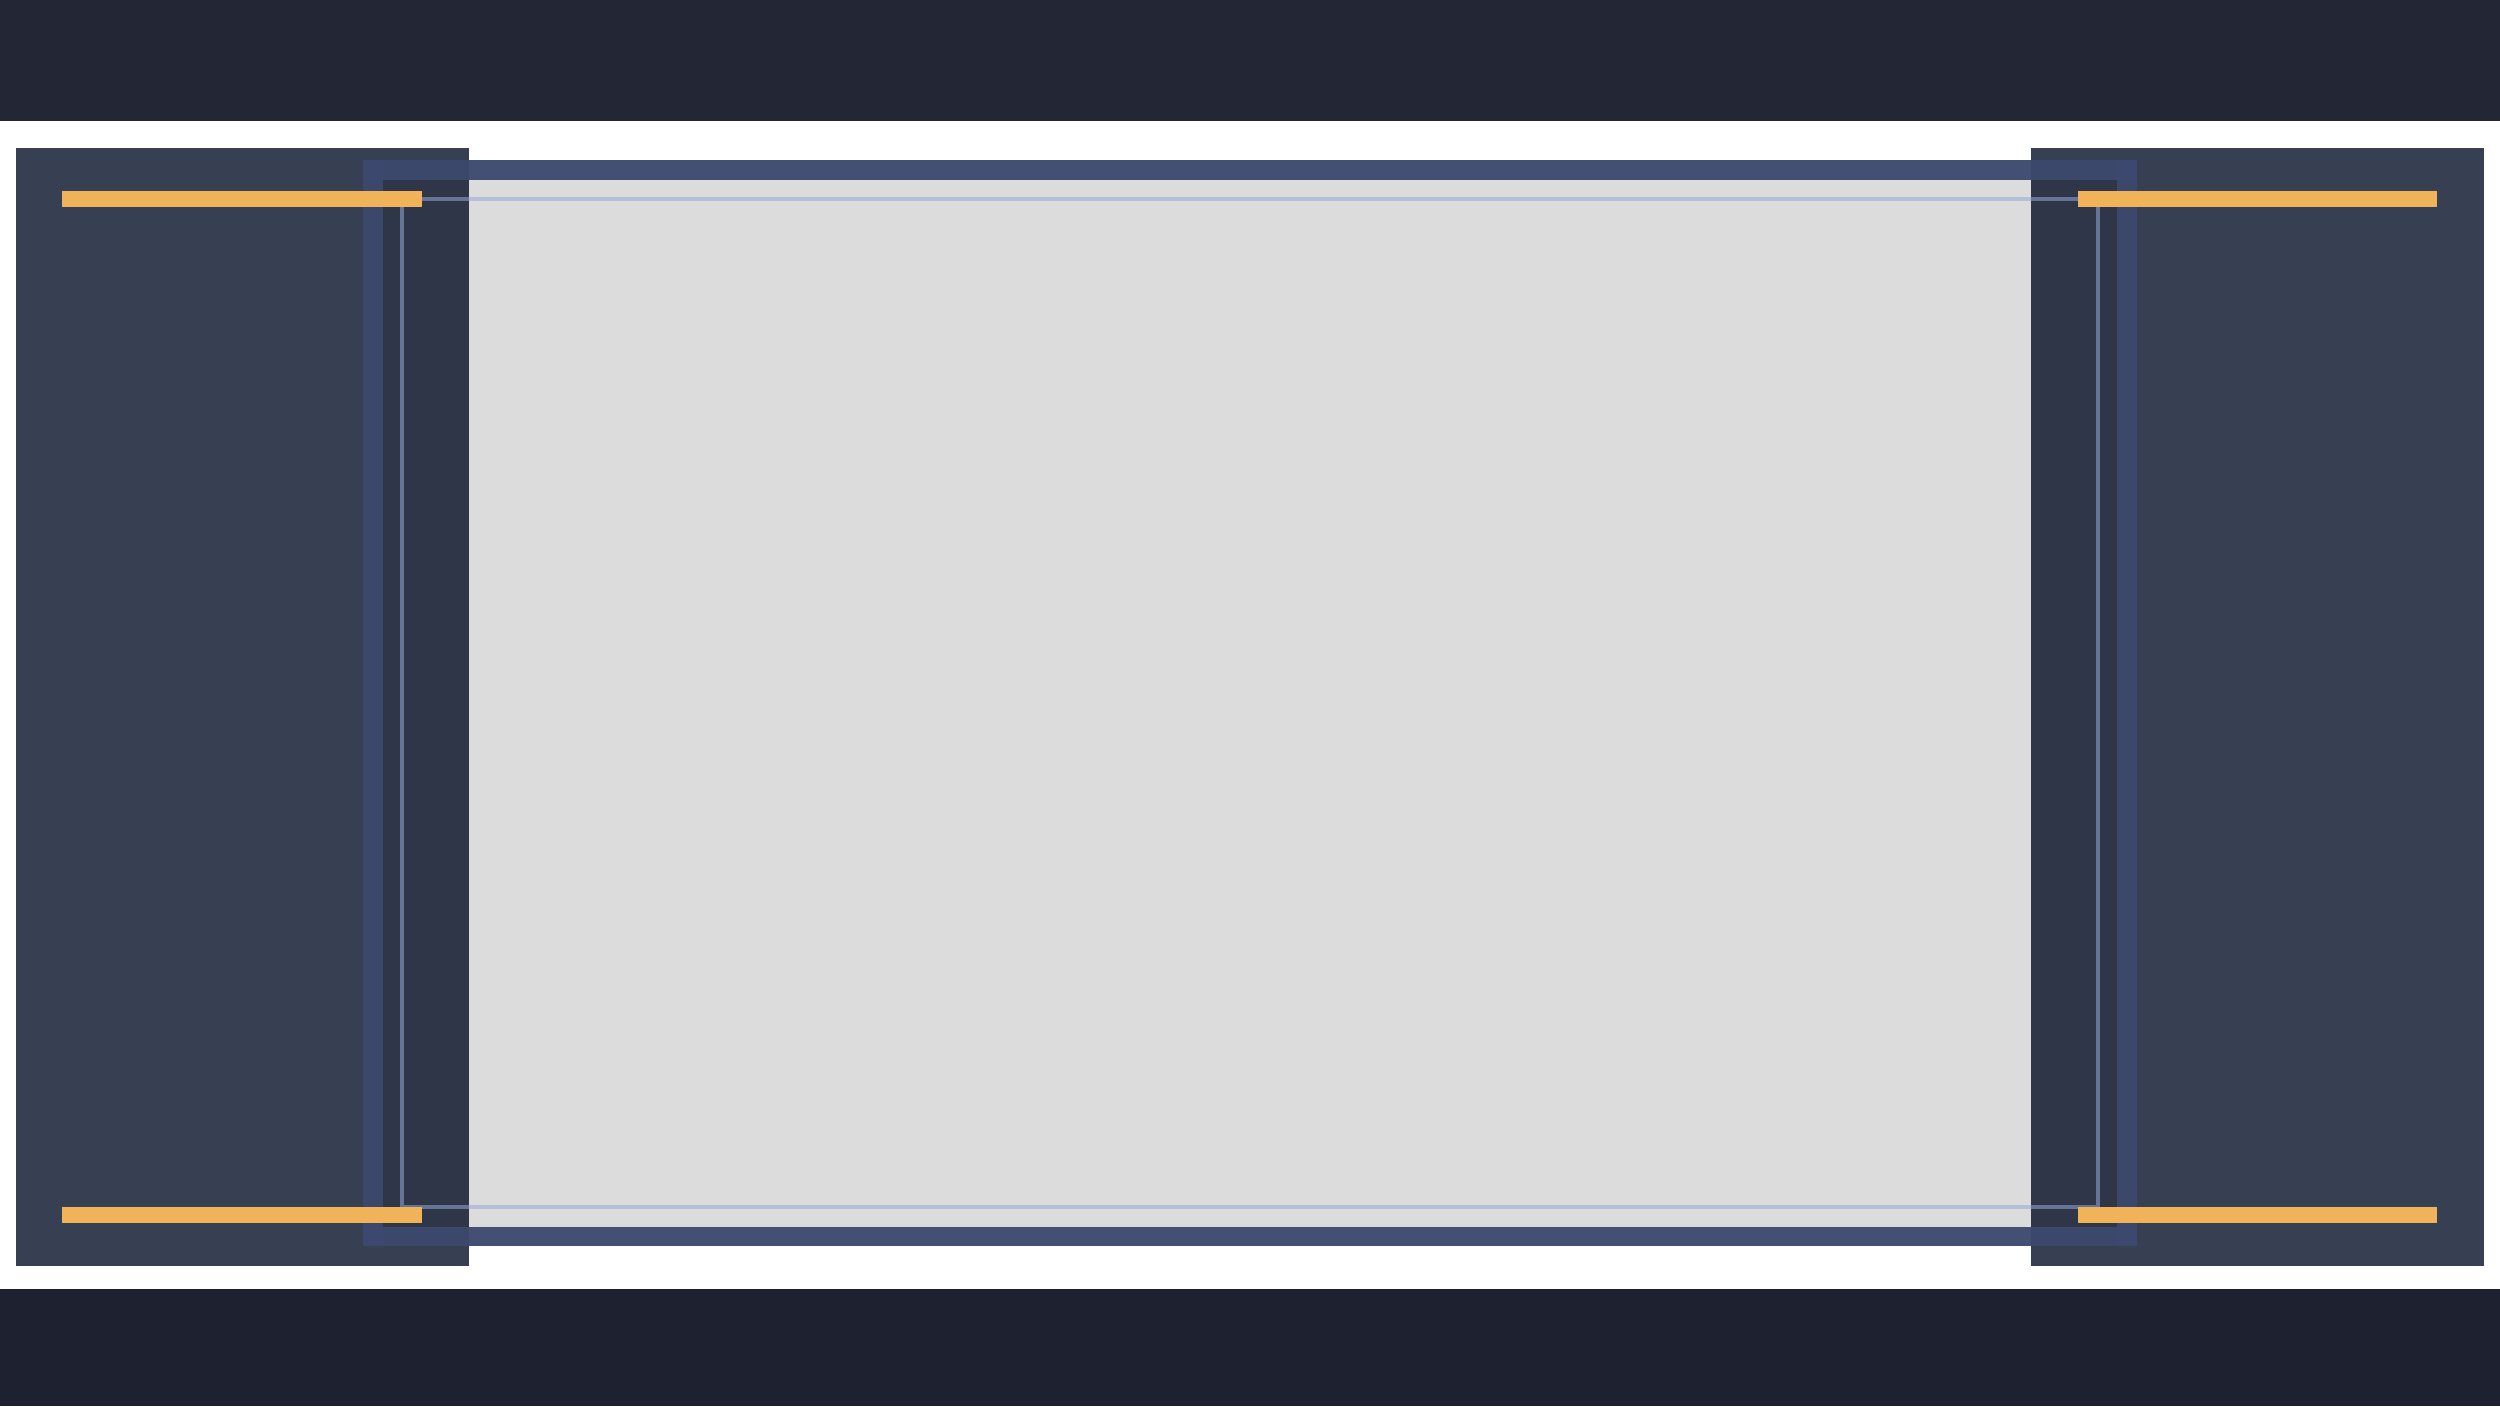
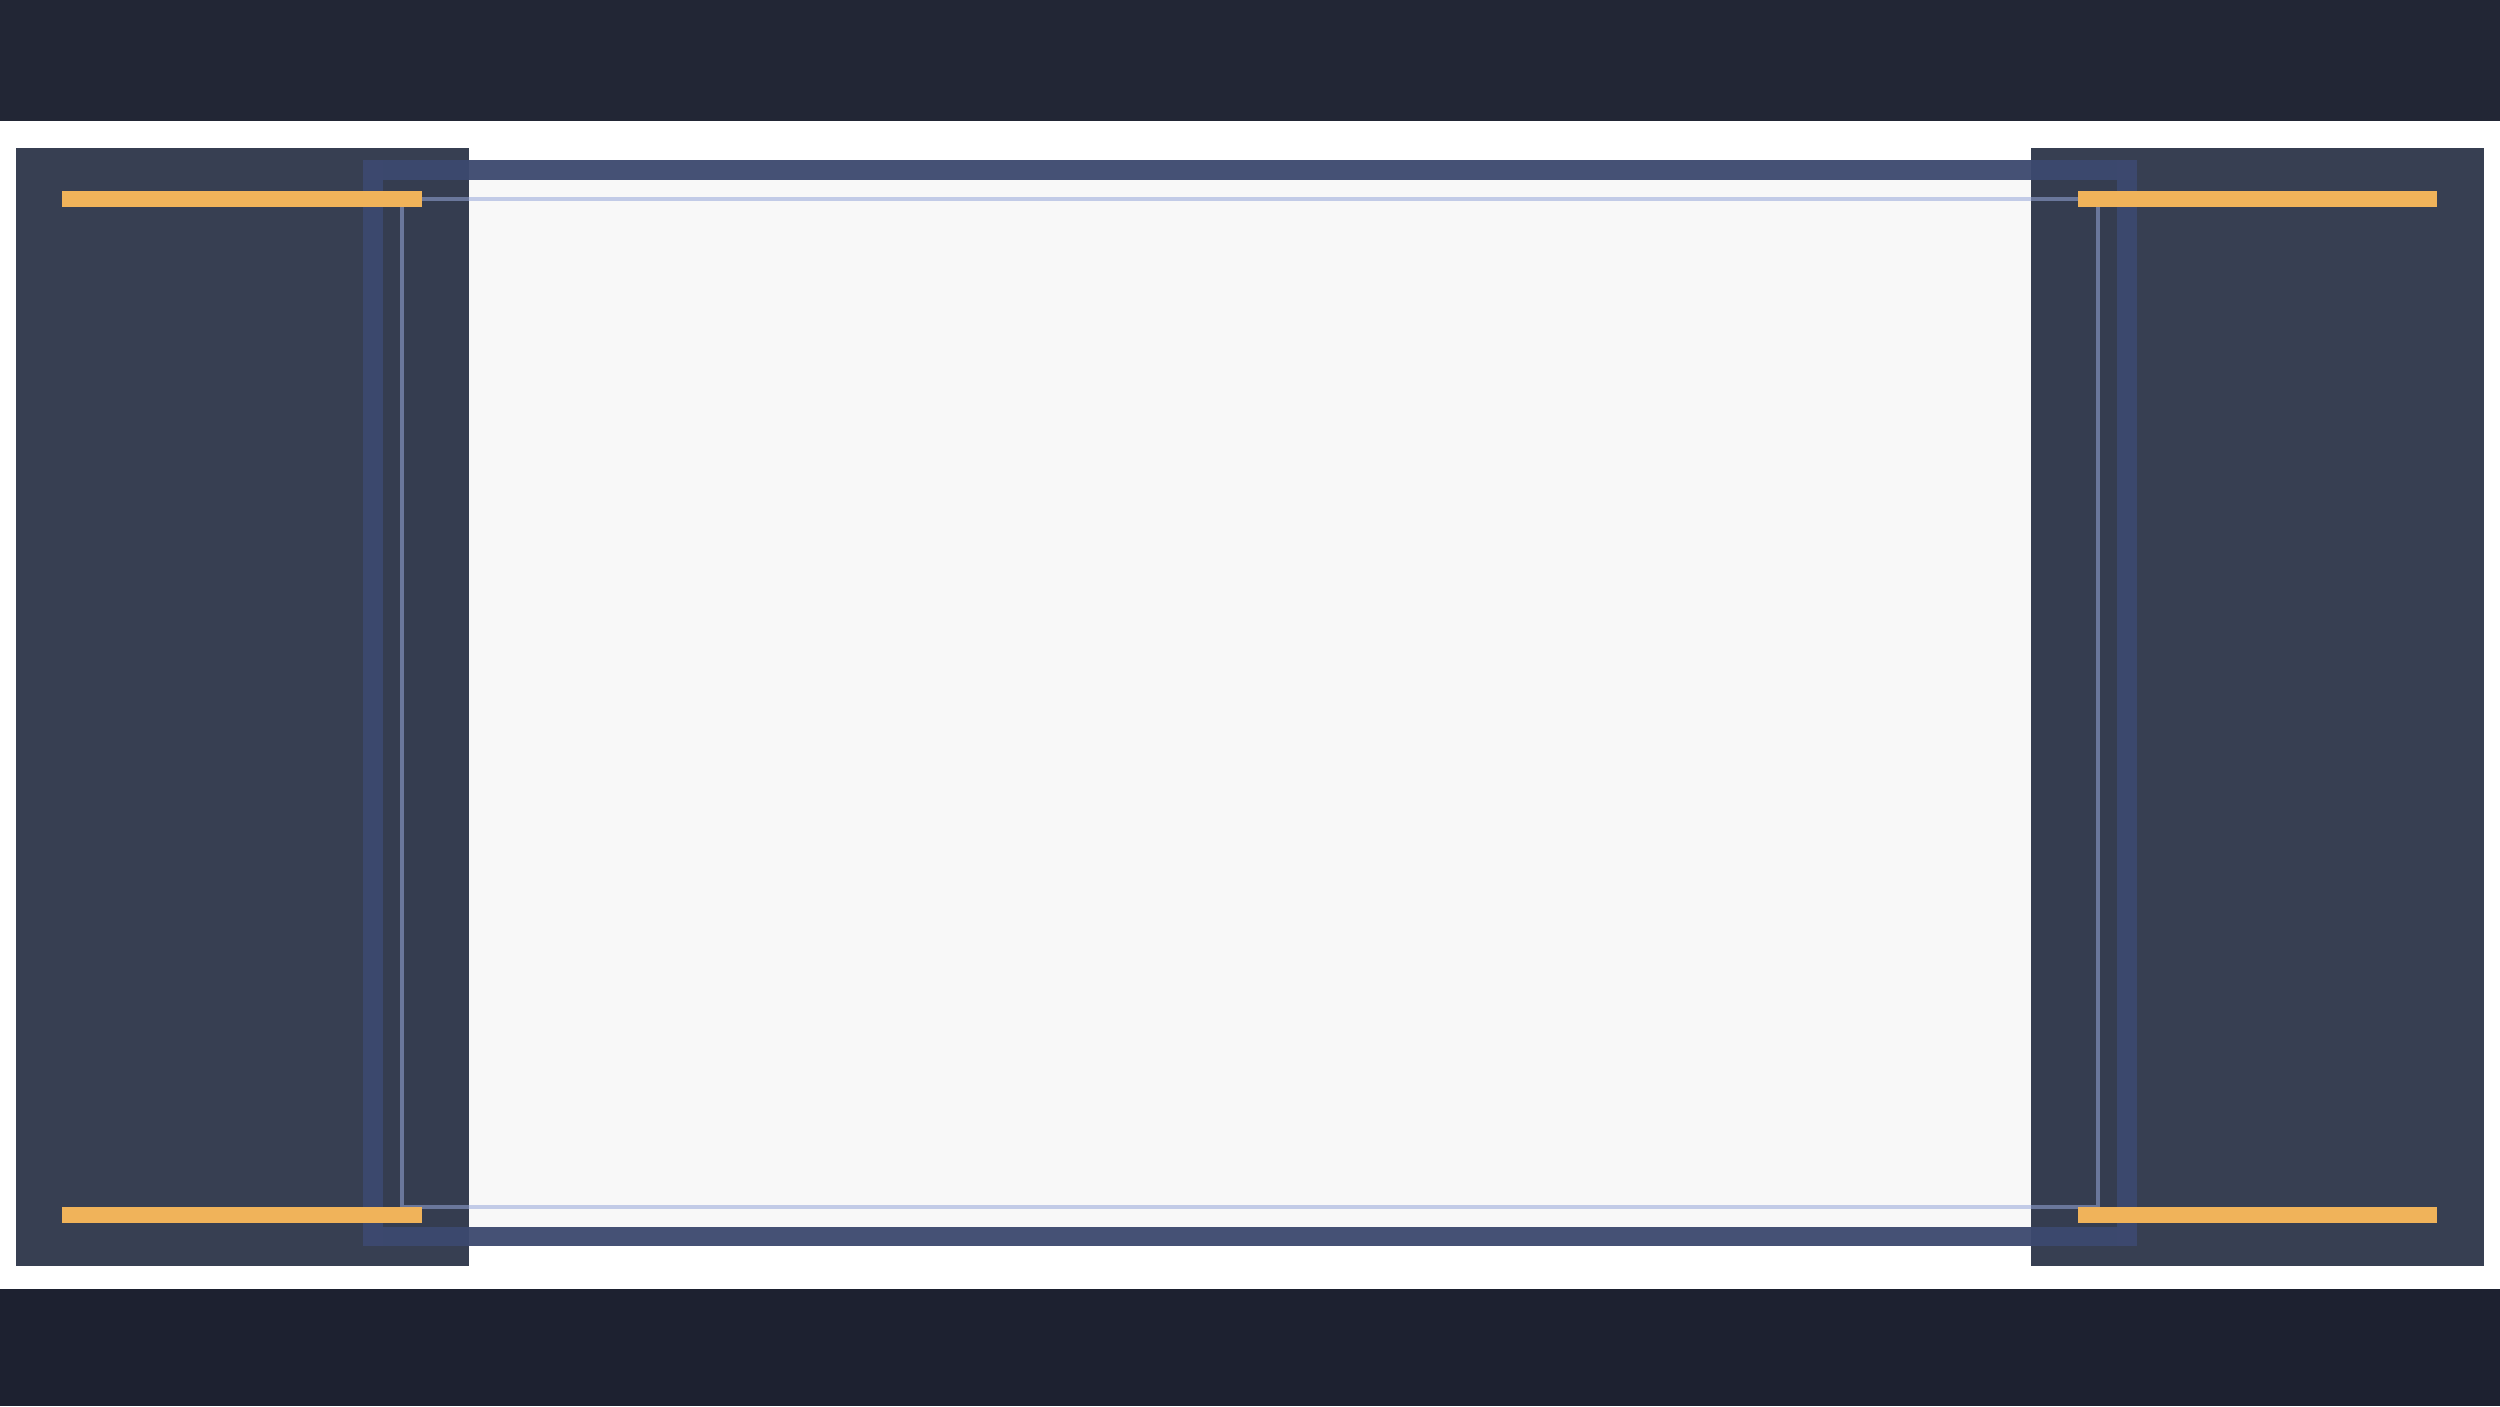
<svg xmlns="http://www.w3.org/2000/svg" width="1280" height="720" viewBox="0 0 1280 720" shape-rendering="crispEdges">
  <rect width="1280" height="720" fill="transparent" />
  <rect x="0" y="0" width="1280" height="62" fill="#0a0f1f" fill-opacity="0.9" />
  <rect x="0" y="660" width="1280" height="60" fill="#0a0f1f" fill-opacity="0.92" />
  <rect x="8" y="76" width="232" height="572" fill="#121c32" fill-opacity="0.84" />
  <rect x="1040" y="76" width="232" height="572" fill="#121c32" fill-opacity="0.84" />
-   <rect x="186" y="82" width="908" height="556" fill="#000000" fill-opacity="0.14" />
+   <rect x="186" y="82" width="908" height="556" fill="#000000" fill-opacity="0.03" />
  <rect x="186" y="82" width="908" height="10" fill="#3c496f" fill-opacity="0.95" />
  <rect x="186" y="628" width="908" height="10" fill="#3c496f" fill-opacity="0.95" />
  <rect x="186" y="82" width="10" height="556" fill="#3c496f" fill-opacity="0.95" />
  <rect x="1084" y="82" width="10" height="556" fill="#3c496f" fill-opacity="0.95" />
  <rect x="206" y="102" width="868" height="516" fill="none" stroke="#95a6d8" stroke-opacity="0.55" stroke-width="2" />
  <rect x="32" y="98" width="184" height="8" fill="#f0b35a" />
  <rect x="1064" y="98" width="184" height="8" fill="#f0b35a" />
  <rect x="32" y="618" width="184" height="8" fill="#f0b35a" />
  <rect x="1064" y="618" width="184" height="8" fill="#f0b35a" />
</svg>
